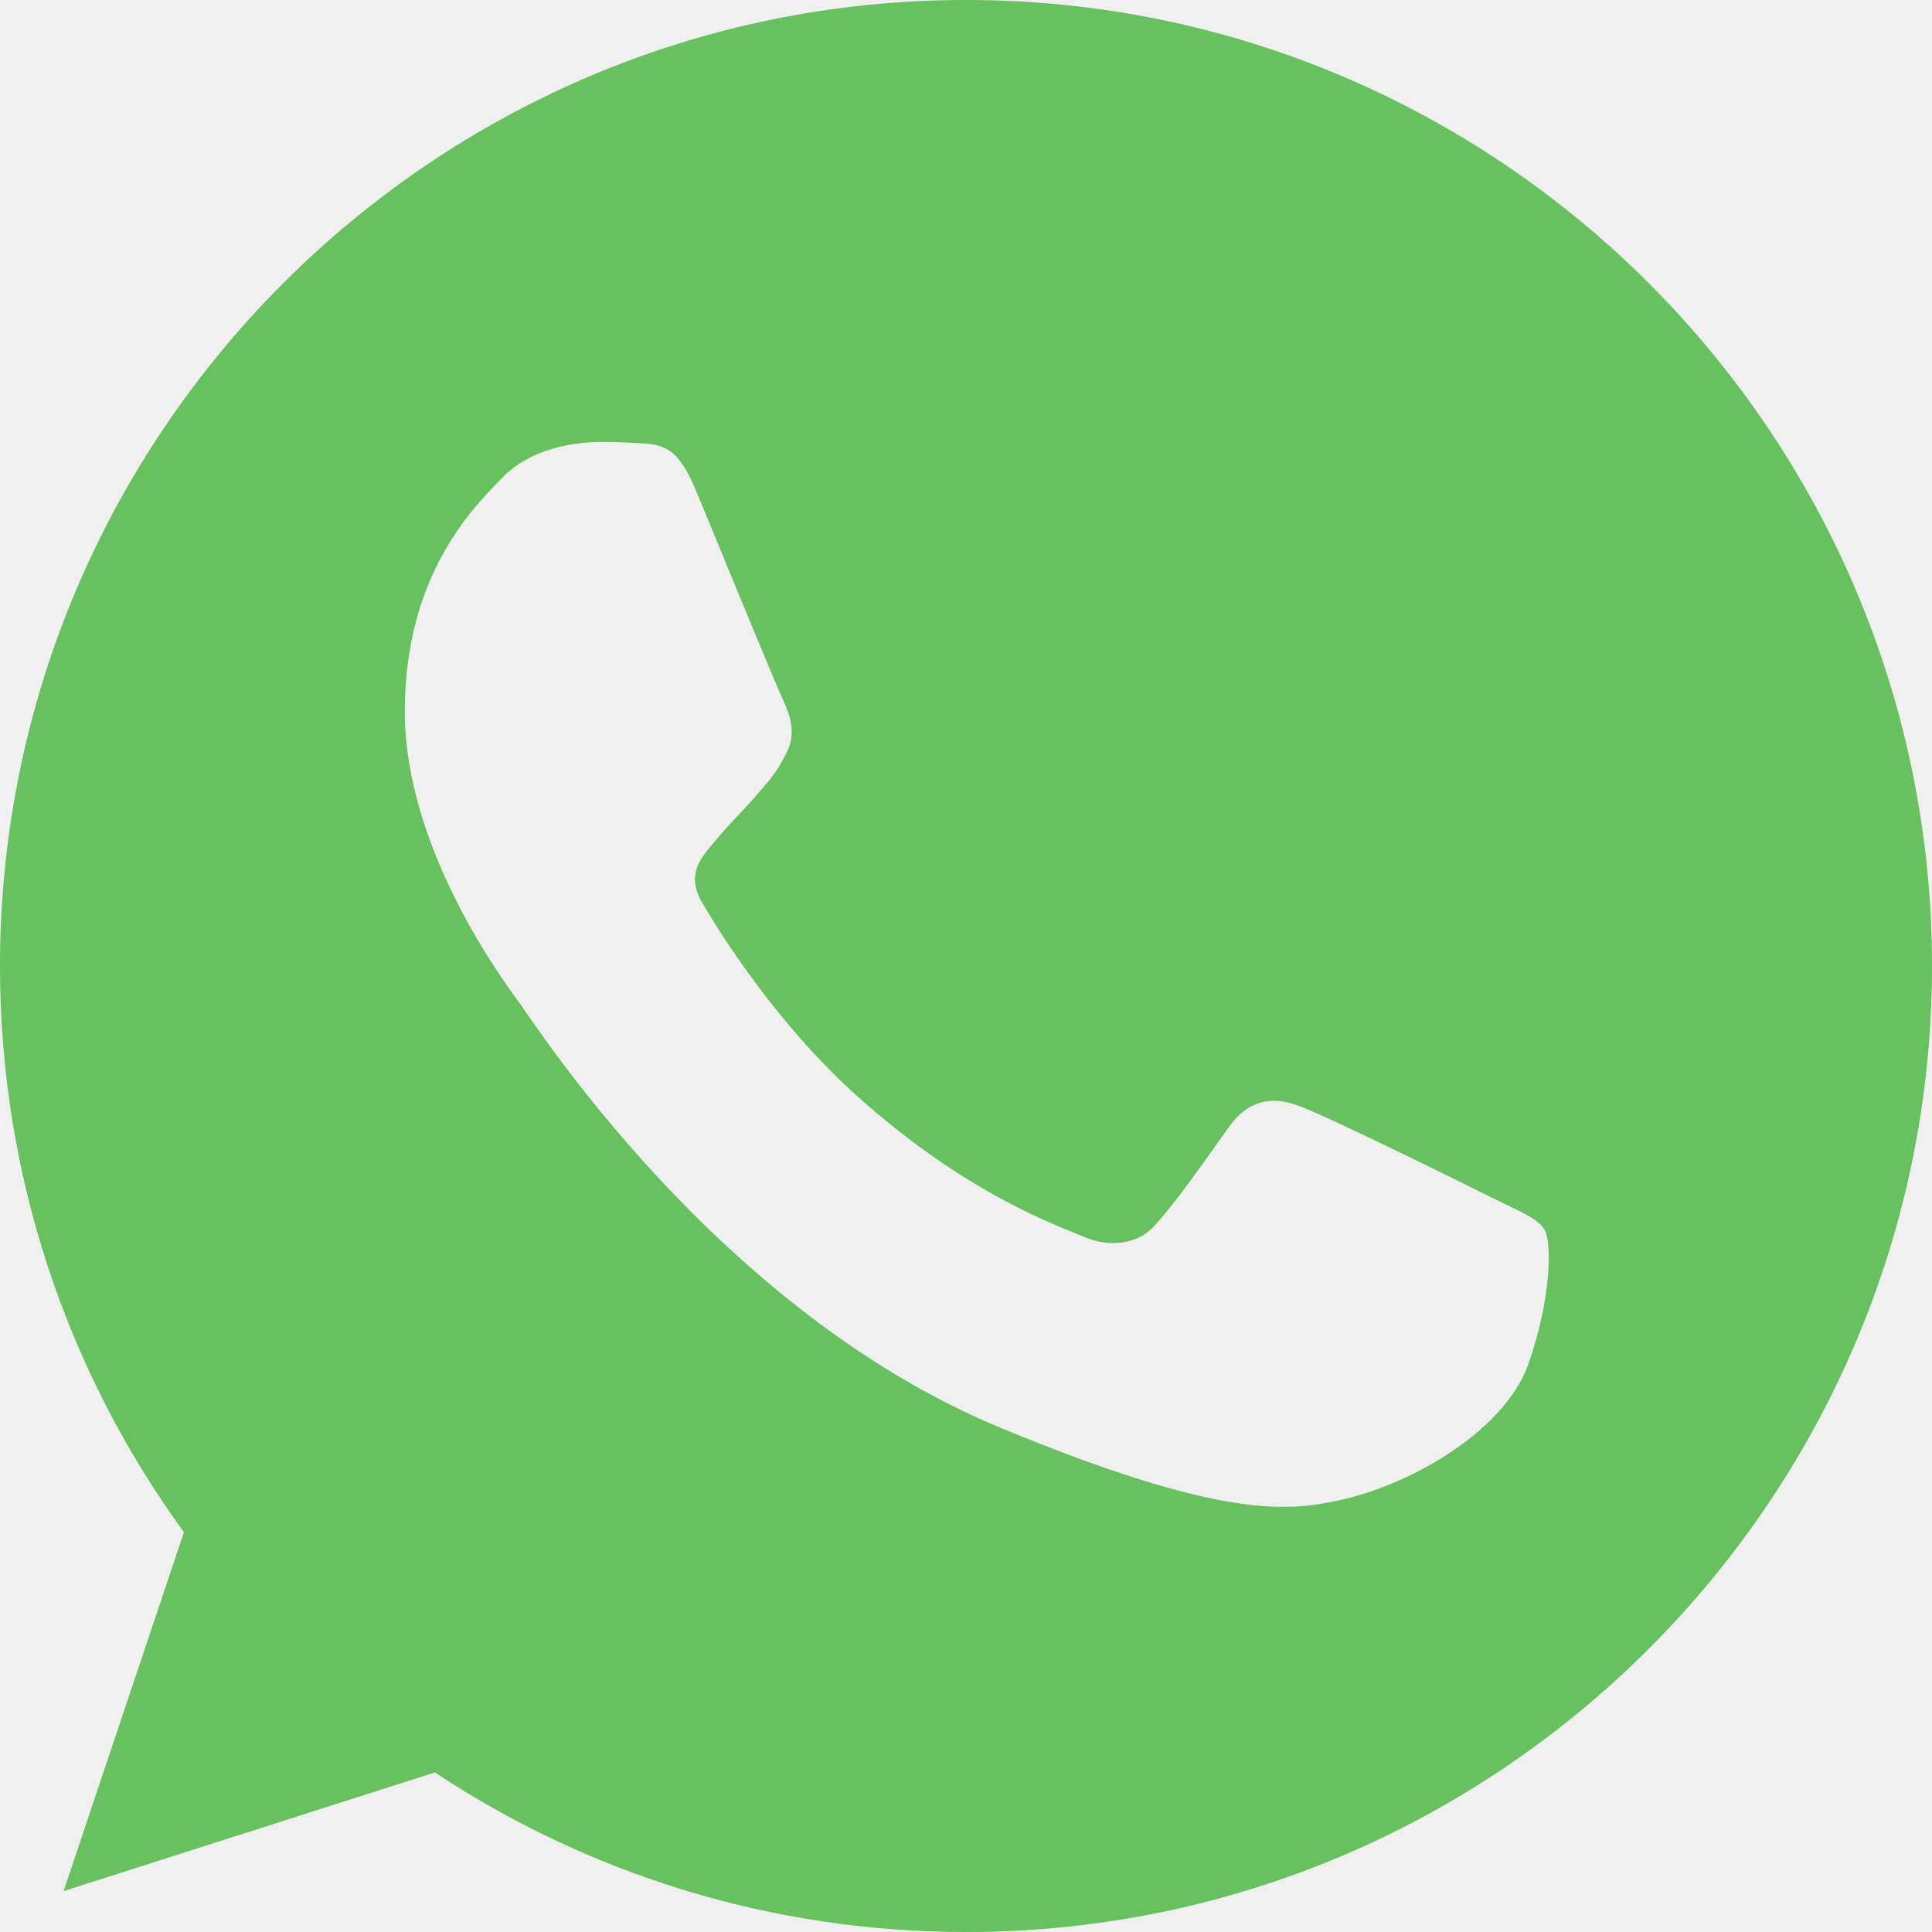
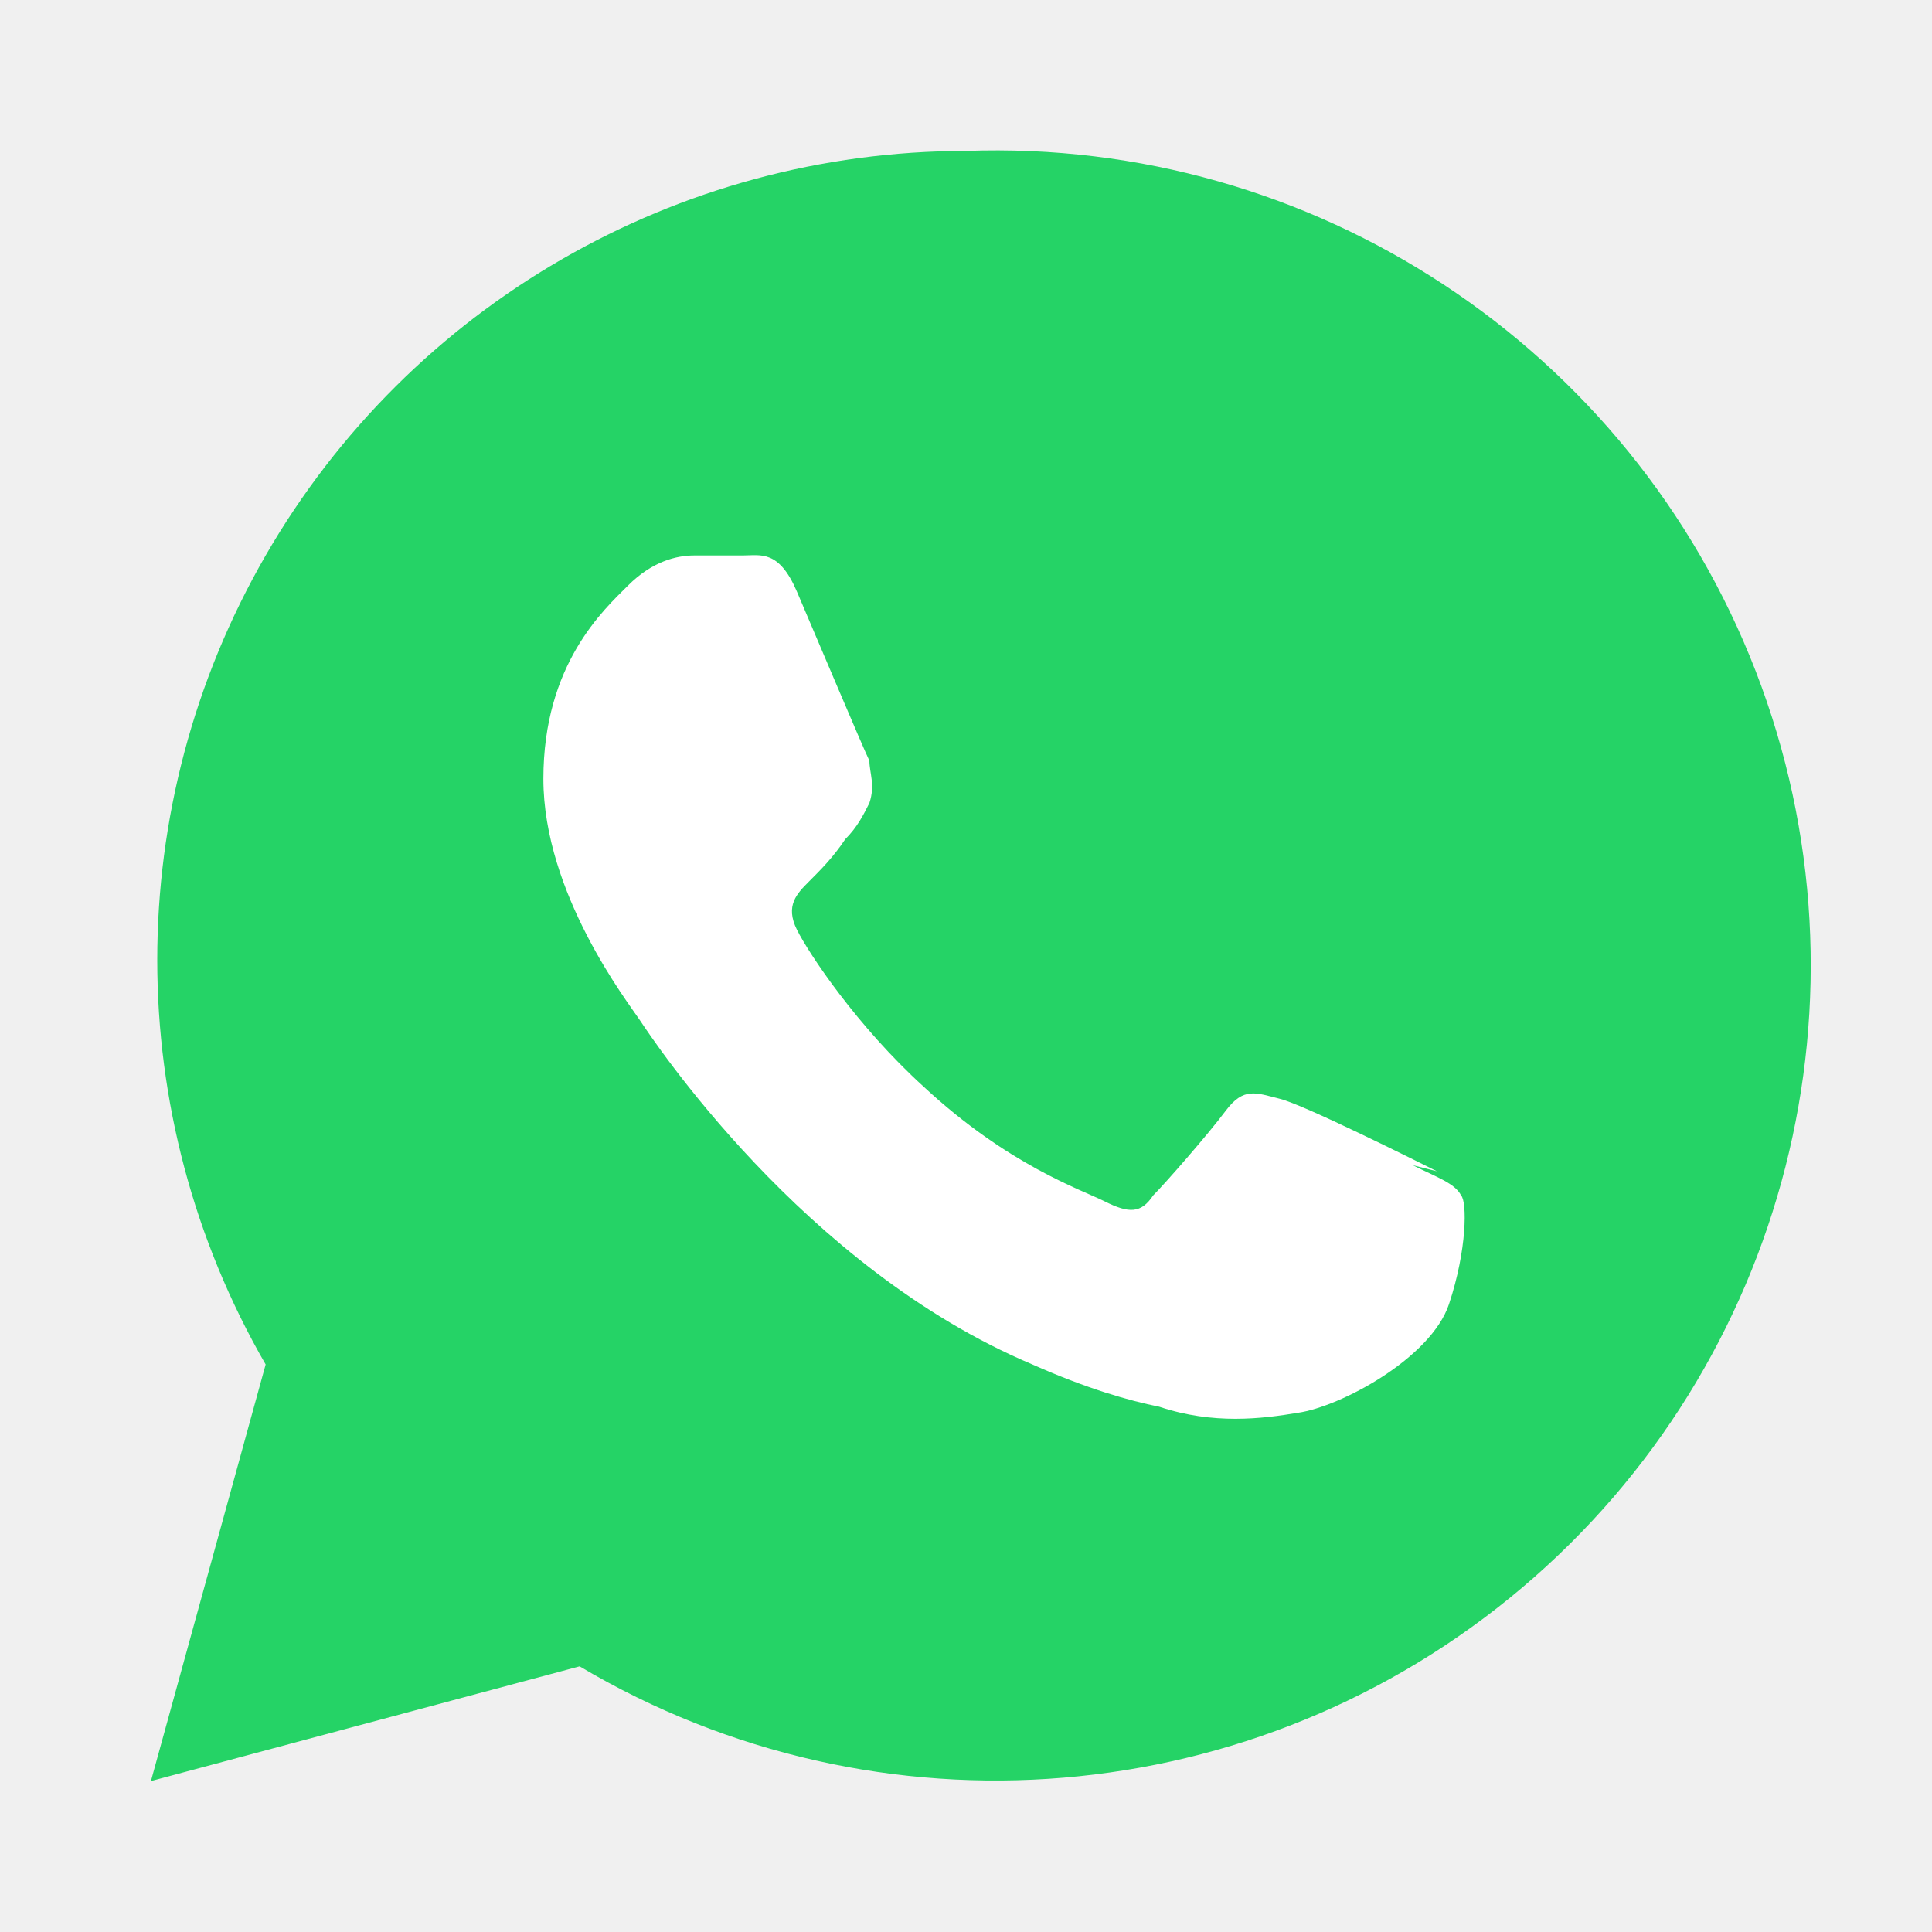
- <svg xmlns="http://www.w3.org/2000/svg" width="800px" height="800px" viewBox="0 0 48 48" version="1.1">
-   <defs>
- 
- </defs>
-   <g id="Icons" stroke="none" stroke-width="1" fill="none" fill-rule="evenodd">
-     <g id="Color-" transform="translate(-700, -360)" fill="#67C15E">
-       <path d="M723.993,360 C710.762,360 700,370.765 700,384 C700,389.248 701.693,394.116 704.57,398.067 L701.58,406.984 L710.804,404.036 C714.599,406.547 719.126,408 724.007,408 C737.238,408 748,397.234 748,384 C748,370.766 737.238,360 724.007,360 L723.993,360 L723.993,360 Z M717.293,372.191 C716.827,371.076 716.475,371.034 715.77,371.005 C715.53,370.991 715.262,370.978 714.966,370.978 C714.048,370.978 713.089,371.246 712.511,371.838 C711.806,372.558 710.057,374.236 710.057,377.679 C710.057,381.122 712.568,384.452 712.906,384.918 C713.259,385.383 717.801,392.55 724.853,395.471 C730.368,397.757 732.005,397.545 733.26,397.277 C735.094,396.882 737.393,395.527 737.971,393.891 C738.55,392.254 738.55,390.857 738.38,390.561 C738.211,390.265 737.745,390.096 737.04,389.743 C736.335,389.39 732.907,387.697 732.258,387.471 C731.624,387.231 731.017,387.316 730.538,387.993 C729.861,388.939 729.198,389.898 728.662,390.476 C728.239,390.928 727.547,390.985 726.969,390.744 C726.193,390.42 724.021,389.658 721.341,387.273 C719.267,385.425 717.857,383.126 717.448,382.434 C717.039,381.729 717.406,381.32 717.73,380.939 C718.083,380.501 718.421,380.191 718.774,379.782 C719.126,379.373 719.324,379.161 719.55,378.681 C719.79,378.216 719.62,377.736 719.451,377.383 C719.282,377.03 717.871,373.587 717.293,372.191 Z" id="Whatsapp">
- 
- </path>
-     </g>
-   </g>
+ <svg xmlns="http://www.w3.org/2000/svg" viewBox="0 0 32 32" role="img" aria-label="WhatsApp">
+   <path fill="#25D366" d="M16 2.5A13.4 13.4 0 0 0 4.4 22.6L2.5 29.5l7.1-1.9A13.5 13.5 0 1 0 16 2.5Z" />
+   <path fill="#fff" d="M23.8 19.4c-.4-.2-2.2-1.1-2.6-1.2-.4-.1-.6-.2-.9.2-.3.4-1 1.2-1.2 1.4-.2.3-.4.3-.8.1-.4-.2-1.6-.6-3-1.9-1.1-1-1.9-2.2-2.1-2.6-.2-.4 0-.6.2-.8.2-.2.4-.4.6-.7.2-.2.3-.4.4-.6.1-.3 0-.5 0-.7-.1-.2-.9-2.1-1.2-2.8-.3-.7-.6-.6-.9-.6h-.8c-.3 0-.7.1-1.1.5-.4.4-1.4 1.3-1.4 3.2s1.4 3.7 1.6 4c.2.3 2.7 4.1 6.5 5.7.9.4 1.6.6 2.1.7.9.3 1.7.2 2.3.1.7-.1 2.2-.9 2.5-1.8.3-.9.3-1.7.2-1.8-.1-.2-.4-.3-.8-.5Z" />
</svg>
